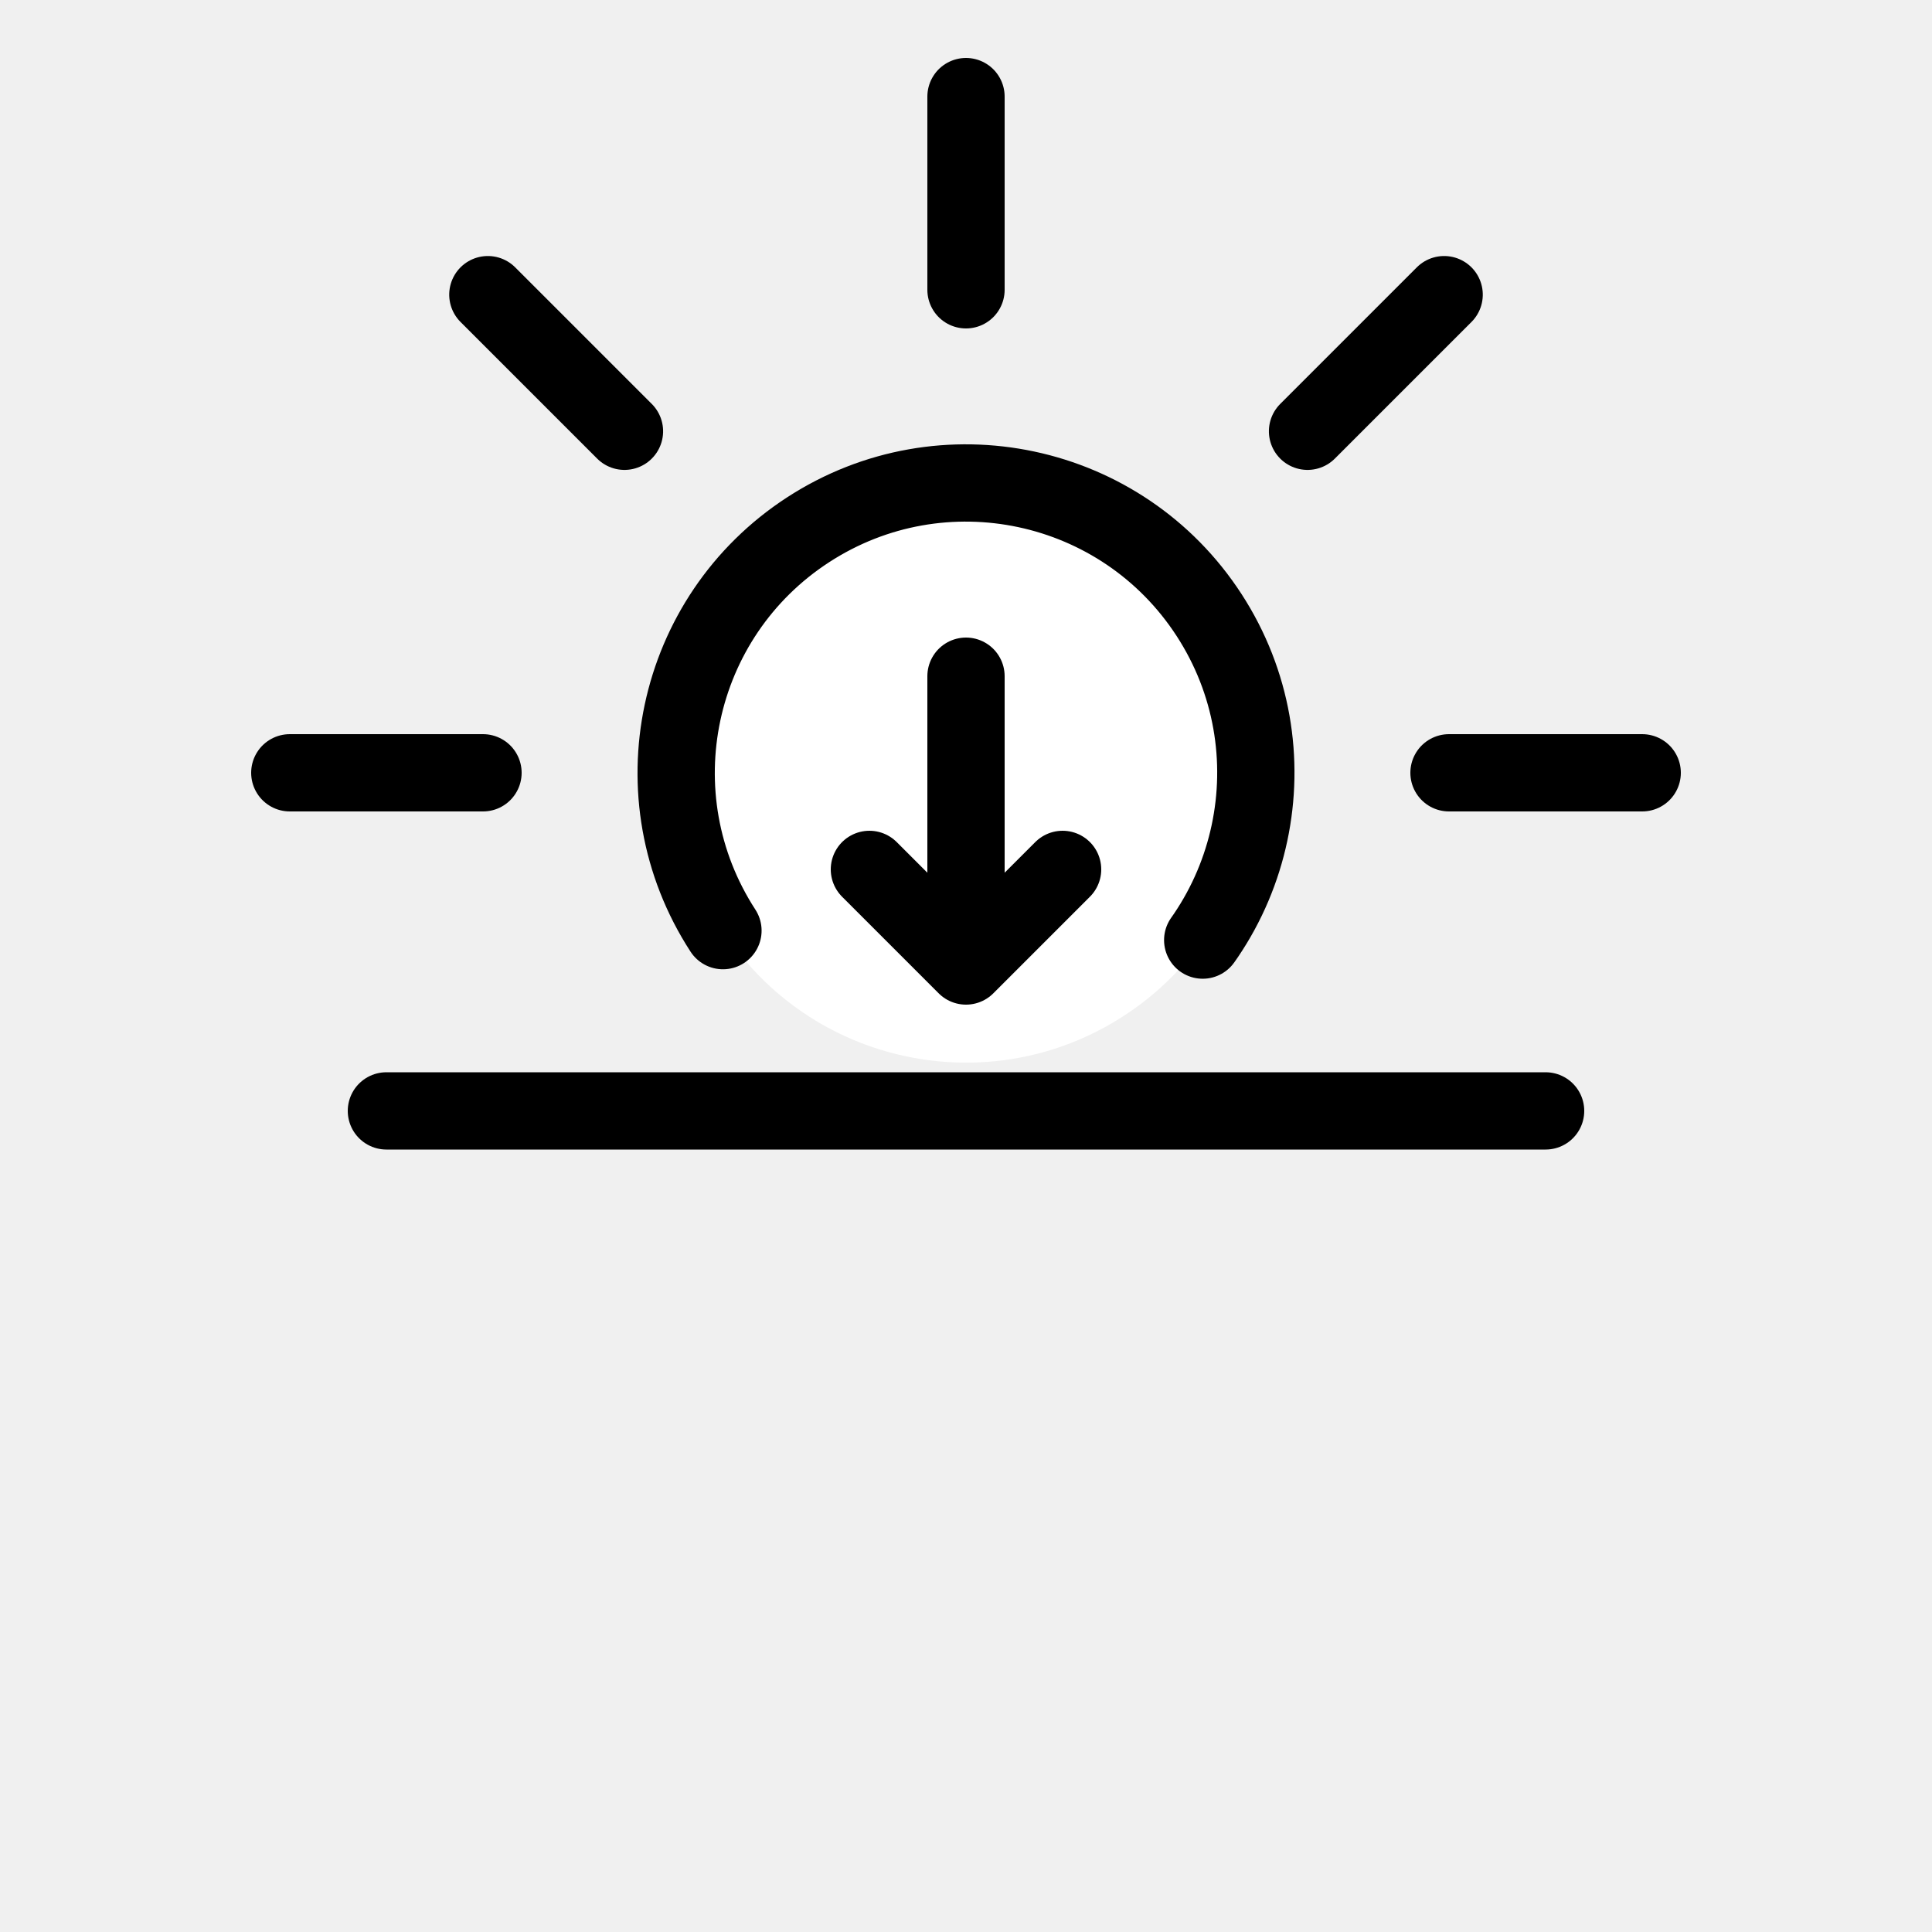
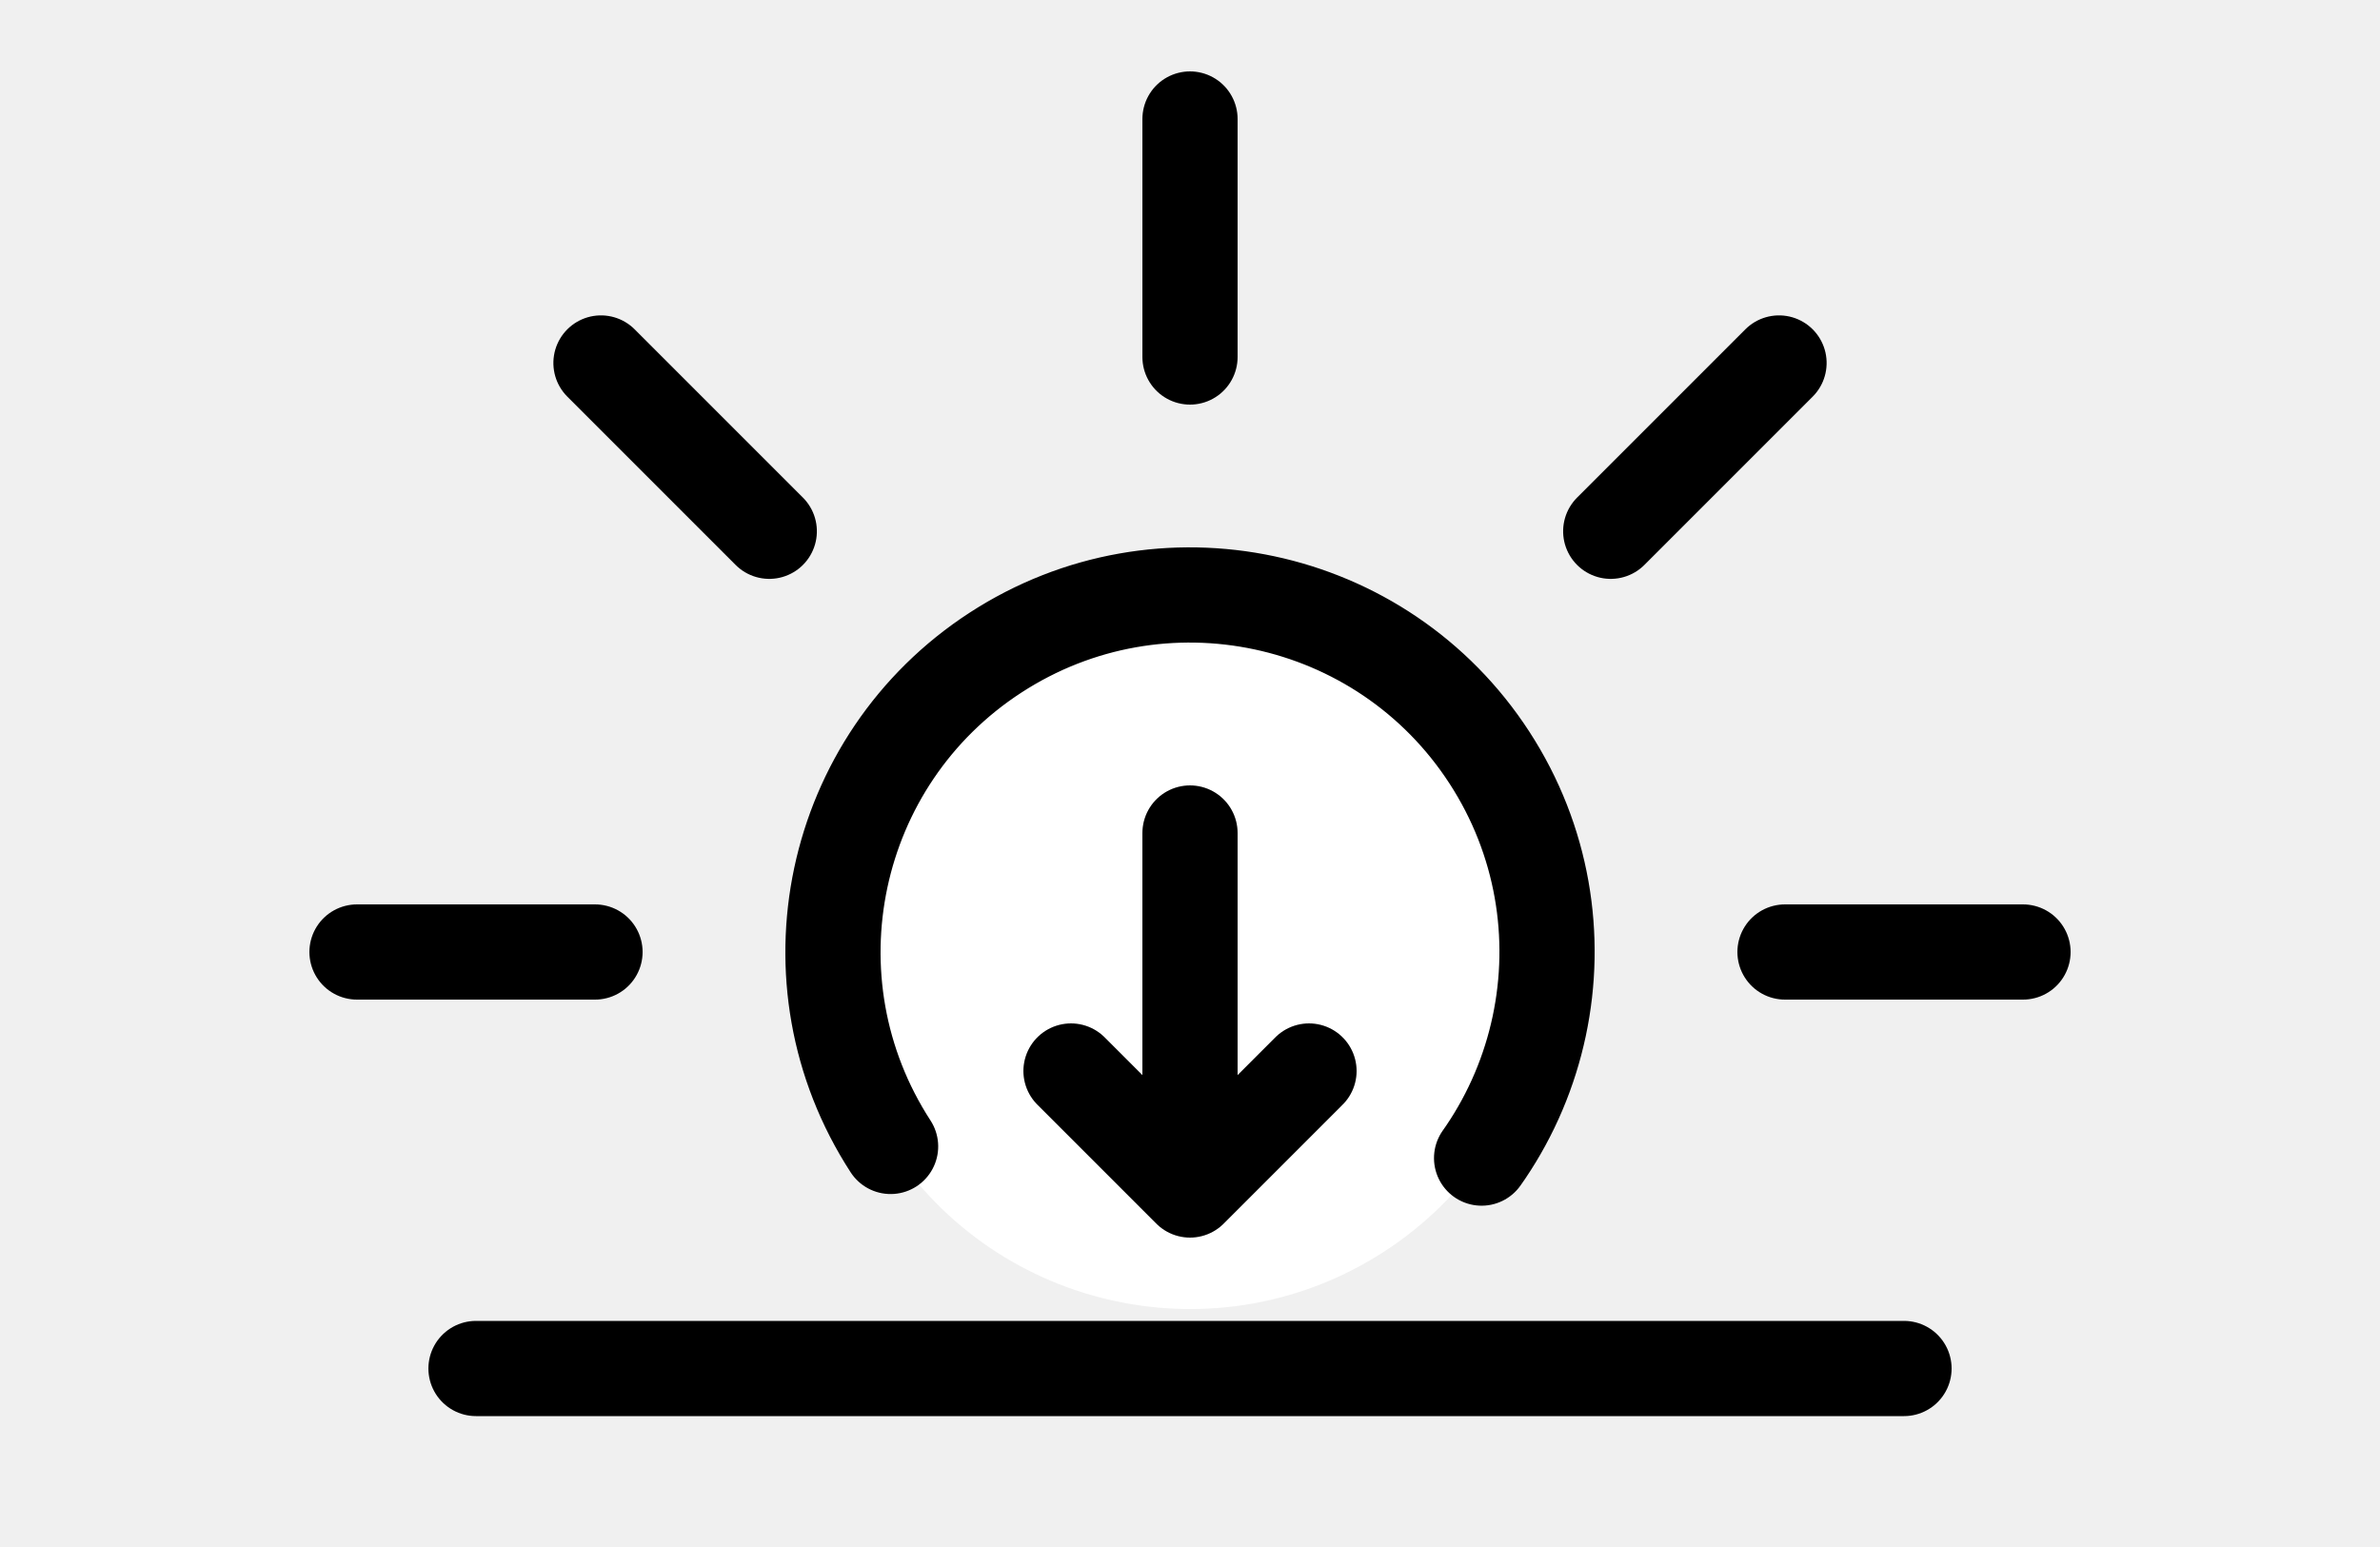
- <svg xmlns="http://www.w3.org/2000/svg" xmlns:xlink="http://www.w3.org/1999/xlink" version="1.1" id="Layer_1" viewBox="0 0 100 100" style="background-color: white" stroke="black" fill="white" stroke-width="4">
+ <svg xmlns="http://www.w3.org/2000/svg" xmlns:xlink="http://www.w3.org/1999/xlink" version="1.1" id="Layer_1" viewBox="0 0 100 65" style="background-color: white" stroke="black" fill="white" stroke-width="4">
  <g transform="translate(0, -10)">
    <path id="ray" d="M 25 50 L 15 50" stroke-linecap="round" />
    <use xlink:href="#ray" transform="rotate(45 50 50)" />
    <use xlink:href="#ray" transform="rotate(90 50 50)" />
    <use xlink:href="#ray" transform="rotate(135 50 50)" />
    <use xlink:href="#ray" transform="rotate(180 50 50)" />
    <circle cx="50" cy="50" r="15" stroke-dasharray="65" stroke-linecap="round" transform="rotate(147 50 50 )" />
    <path d="M 20 67.5 h 60" stroke-linecap="round" />
    <path d="M 50 45 v 15 M 45 55 L 50 60 55 55 " stroke-linecap="round" stroke-linejoin="round" />
  </g>
</svg>
